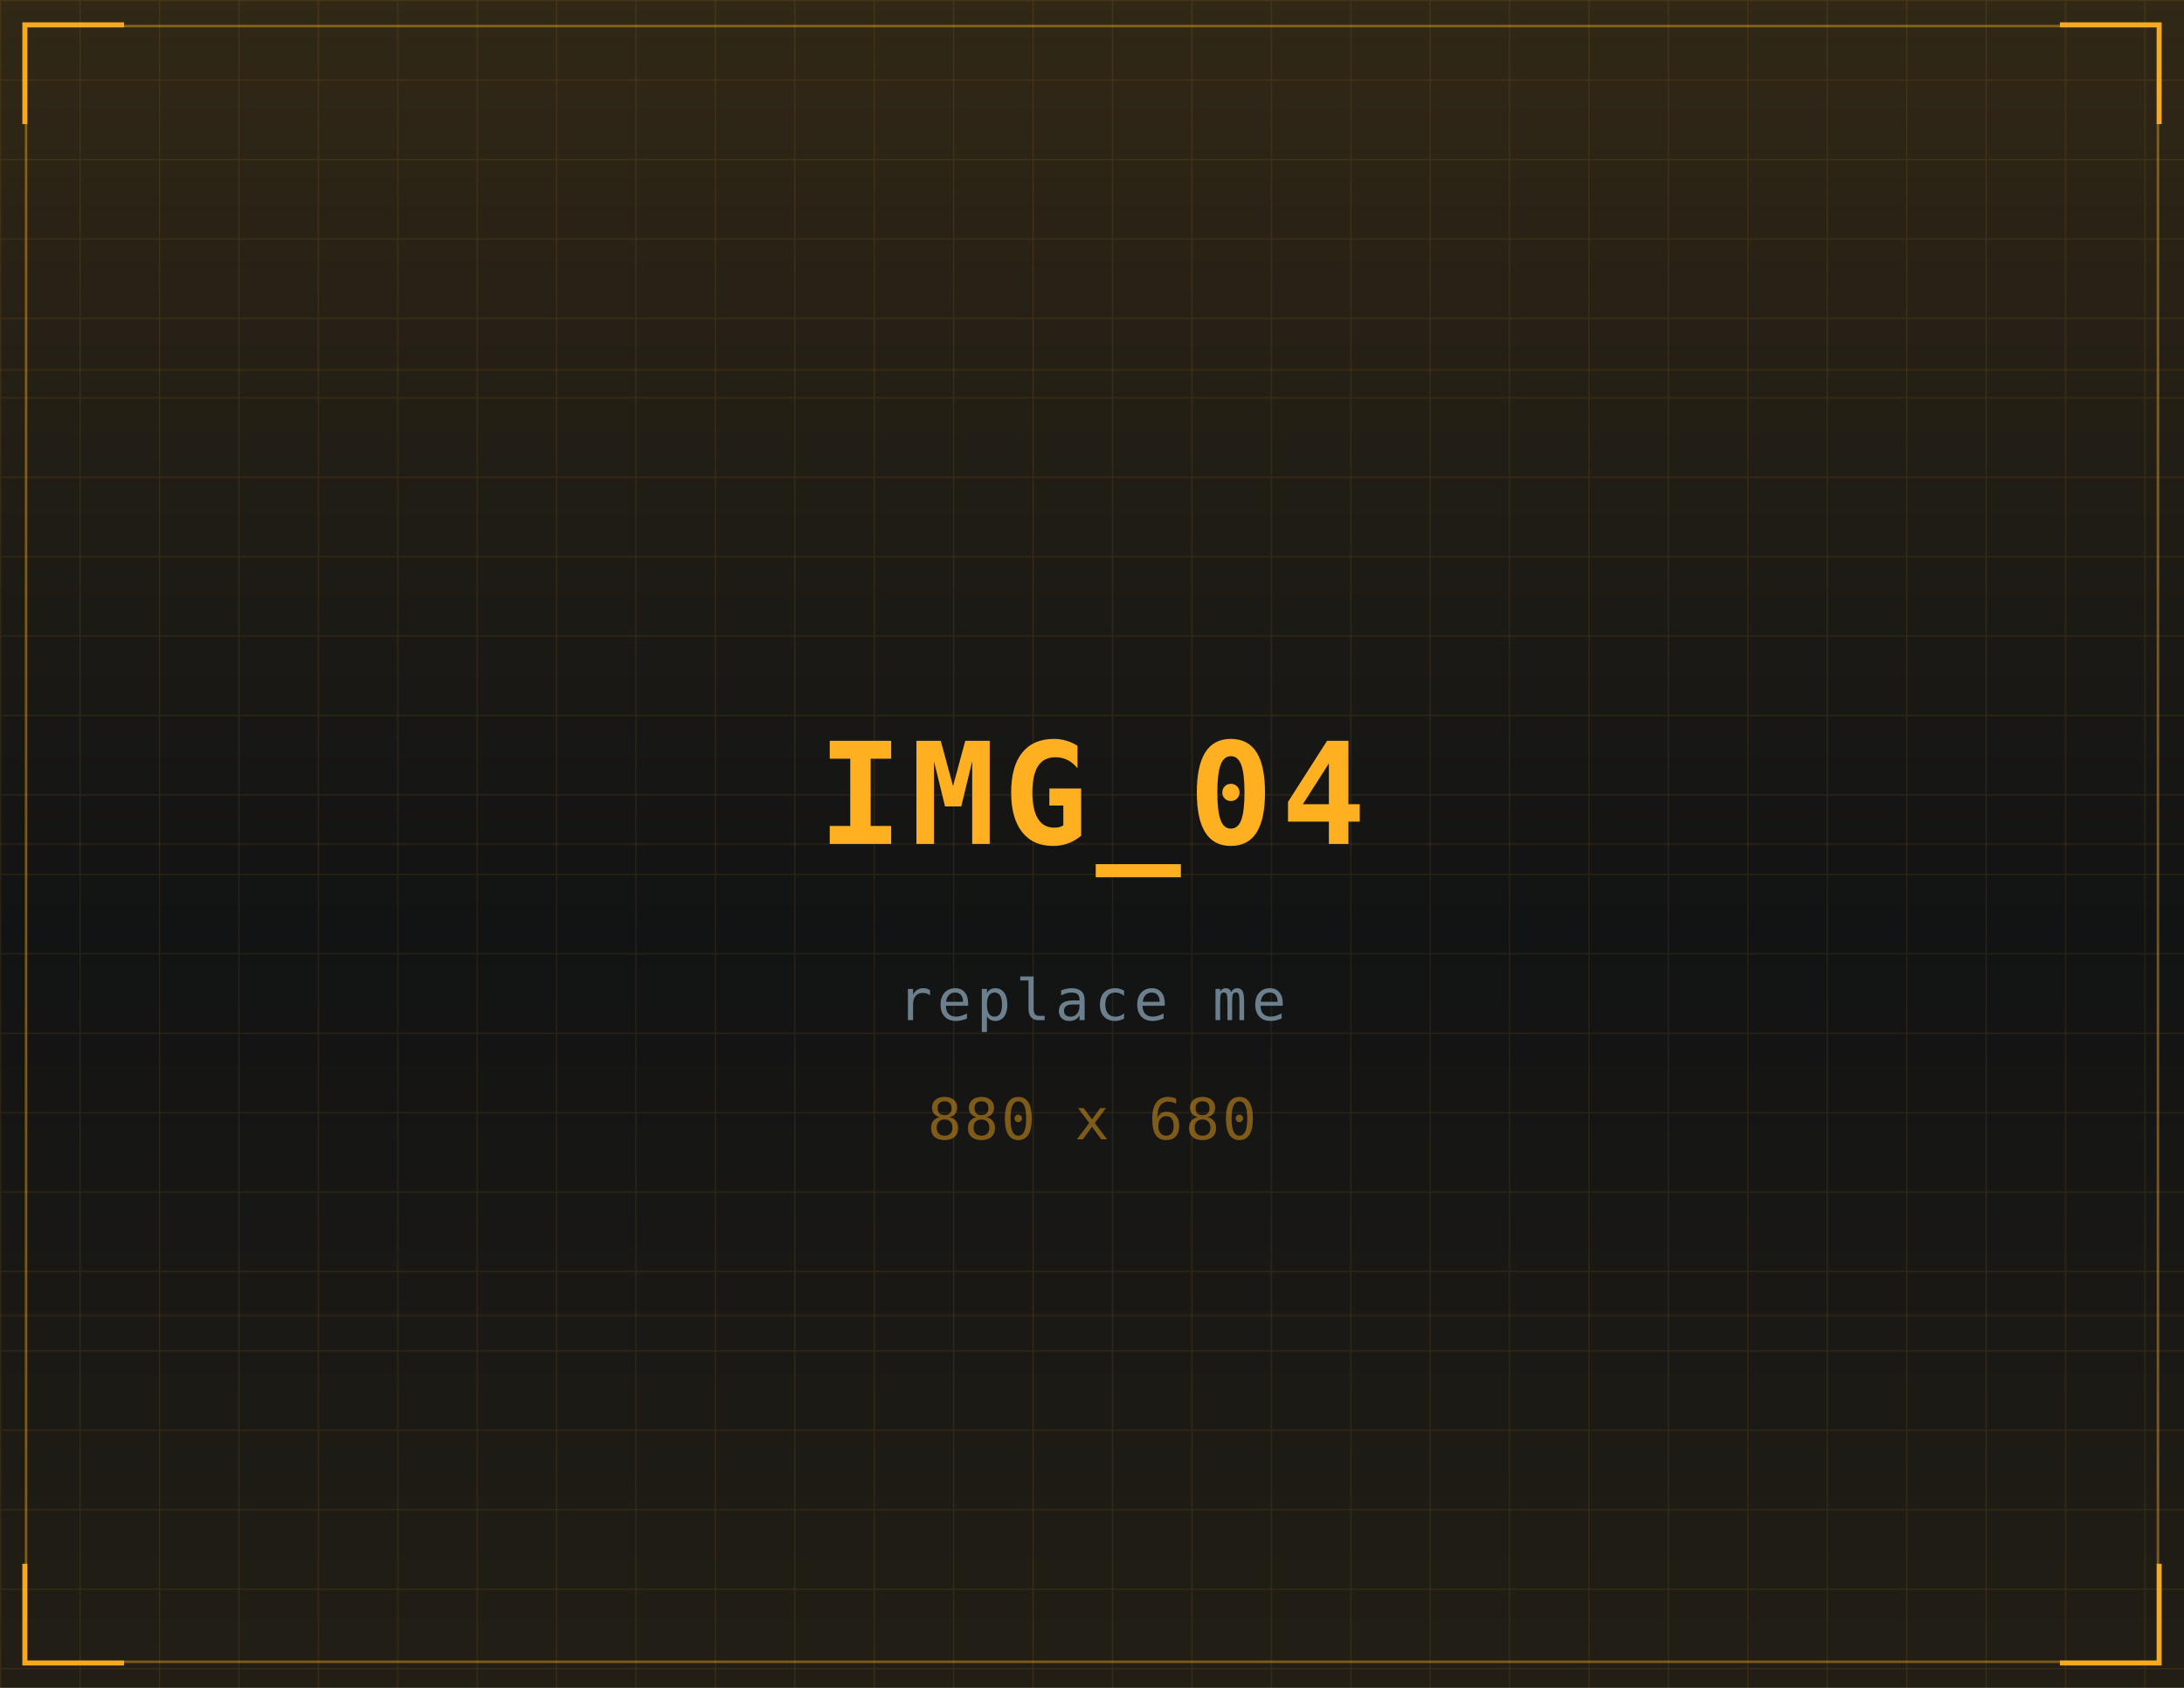
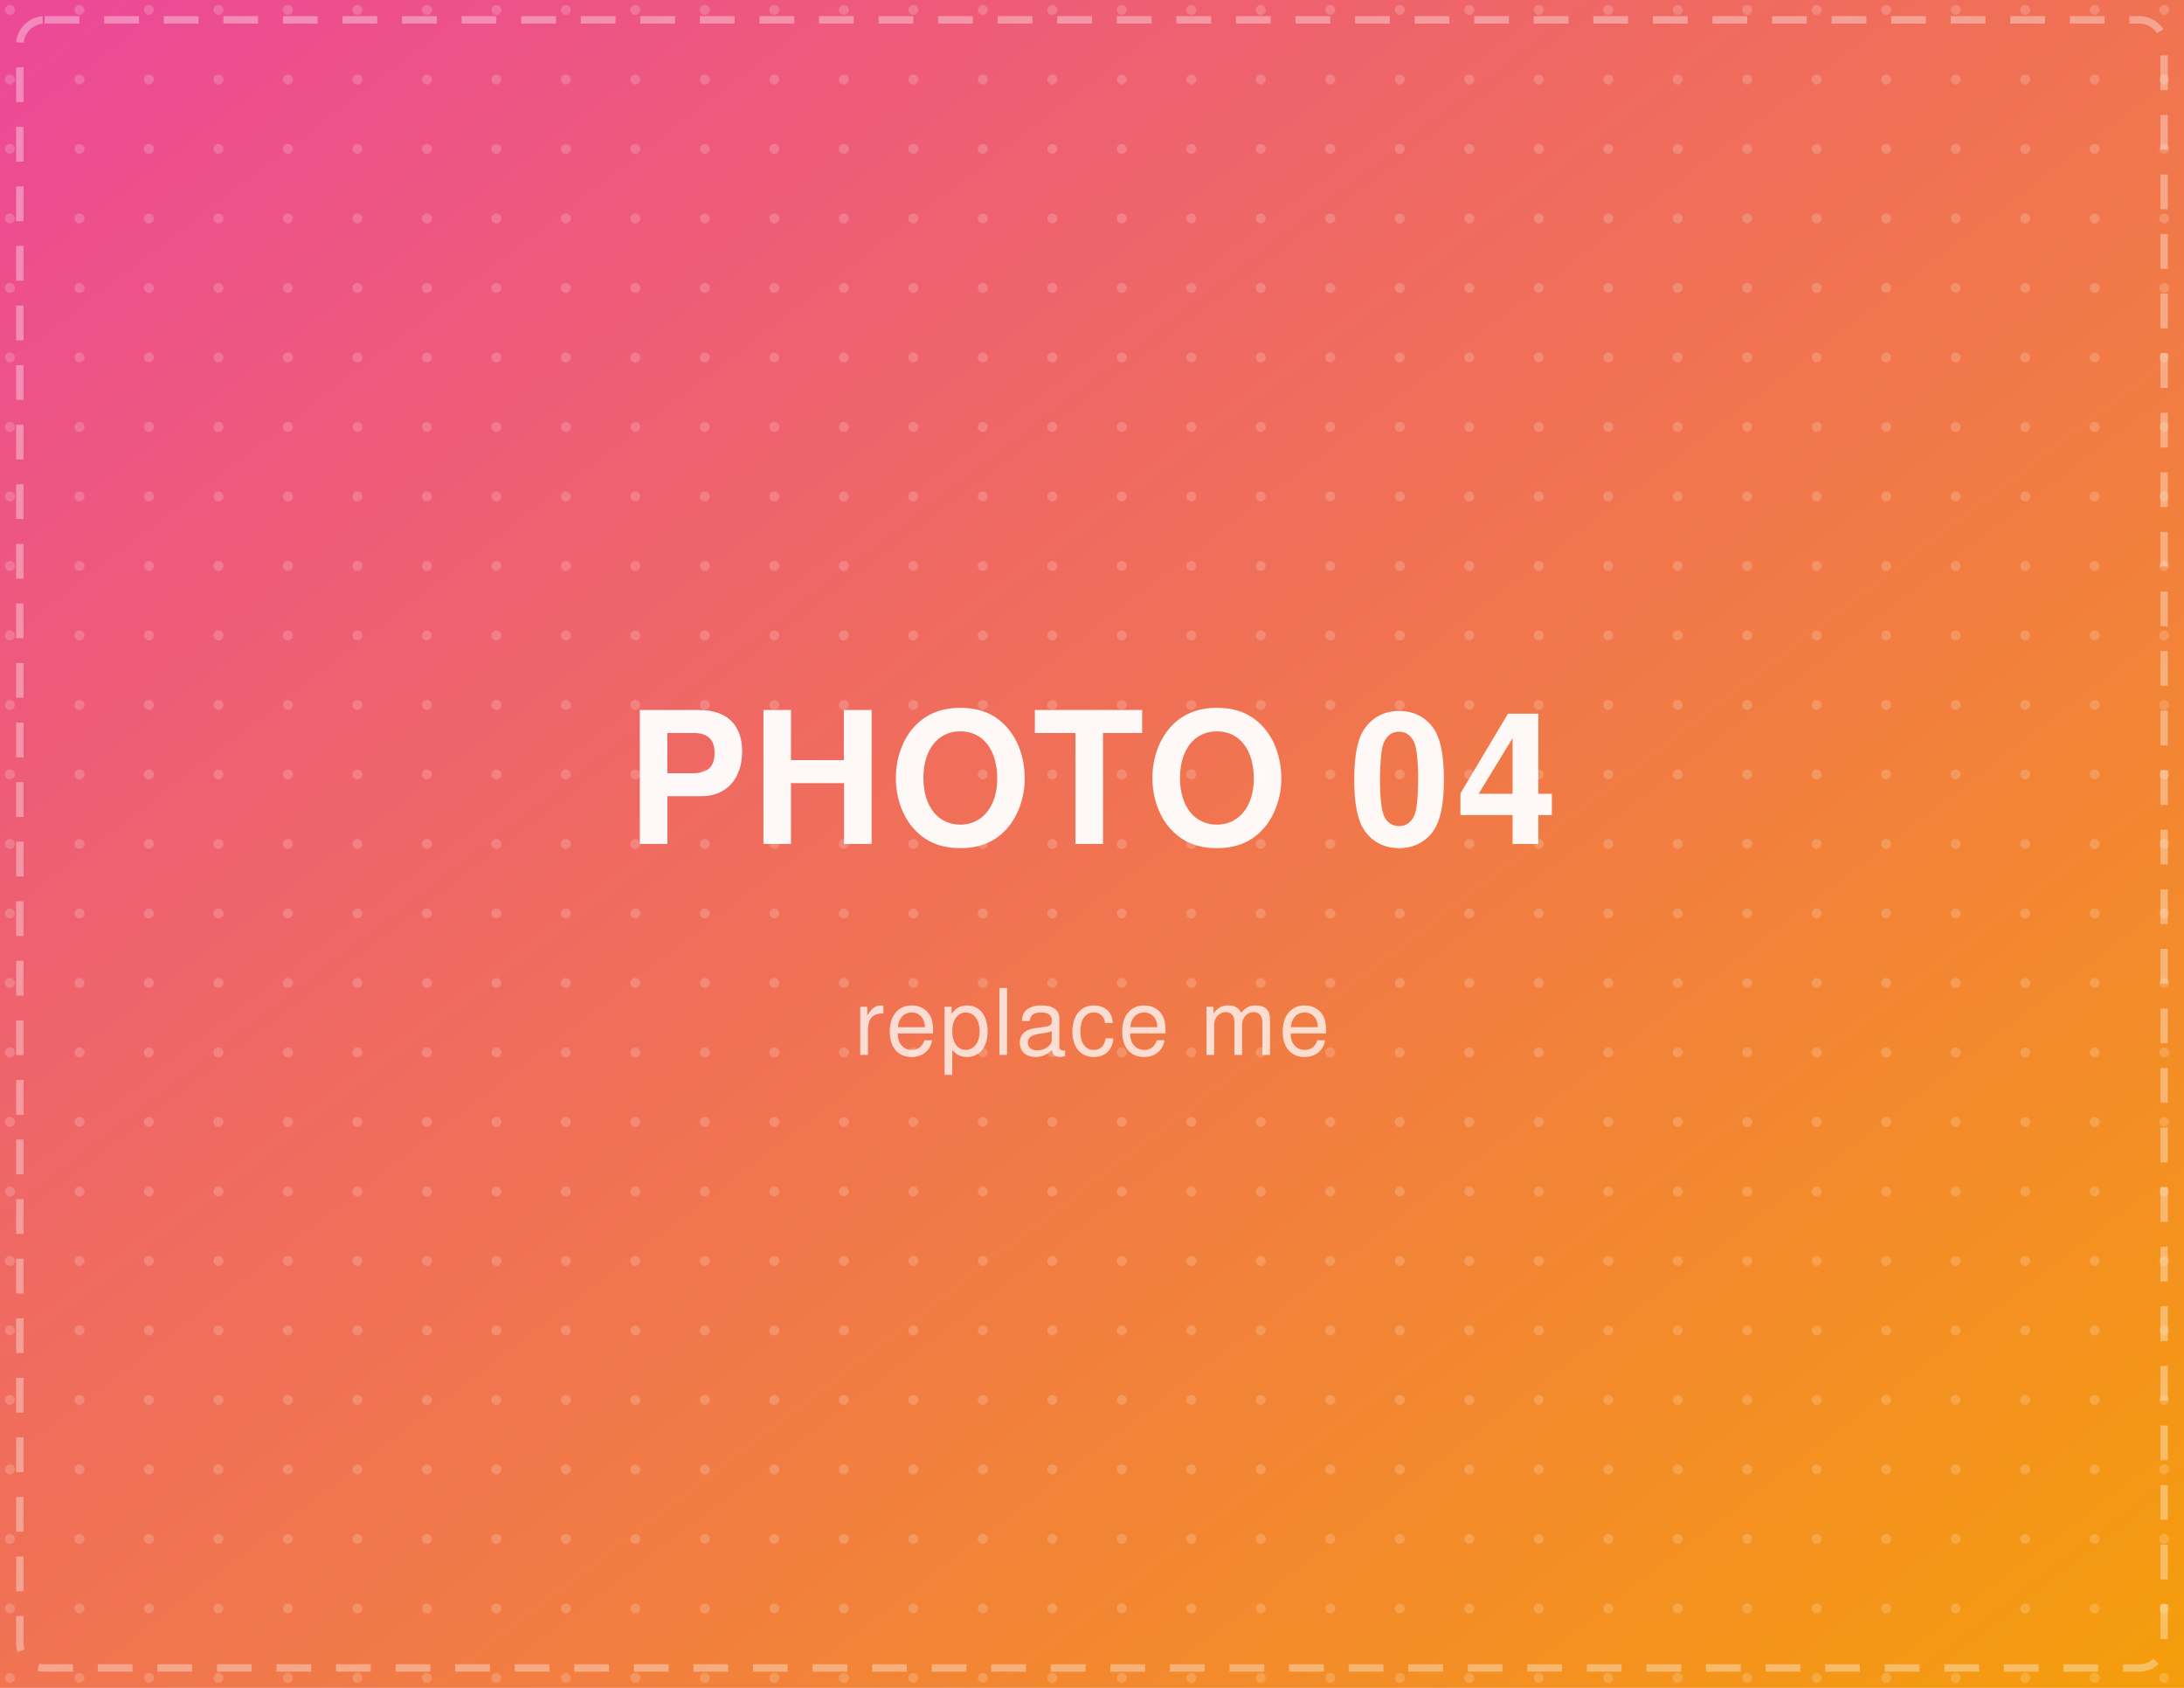
- <svg xmlns="http://www.w3.org/2000/svg" viewBox="0 0 880 680" width="880" height="680" role="img" aria-label="IMG_04 placeholder">
+ <svg xmlns="http://www.w3.org/2000/svg" viewBox="0 0 880 680" width="880" height="680" role="img" aria-label="PHOTO 04 placeholder">
  <defs>
-     <pattern id="grid" width="32" height="32" patternUnits="userSpaceOnUse">
-       <path d="M32 0H0V32" fill="none" stroke="#ffb020" stroke-opacity="0.10" stroke-width="1" />
+     <linearGradient id="g" x1="0" y1="0" x2="1" y2="1">
+       <stop offset="0" stop-color="#ec4899" />
+       <stop offset="1" stop-color="#f59e0b" />
+     </linearGradient>
+     <pattern id="dots" width="28" height="28" patternUnits="userSpaceOnUse">
+       <circle cx="4" cy="4" r="2" fill="#ffffff" opacity="0.18" />
    </pattern>
-     <linearGradient id="glow" x1="0" y1="0" x2="0" y2="1">
-       <stop offset="0" stop-color="#ffb020" stop-opacity="0.16" />
-       <stop offset="0.55" stop-color="#ffb020" stop-opacity="0.03" />
-       <stop offset="1" stop-color="#ffb020" stop-opacity="0.10" />
-     </linearGradient>
  </defs>
-   <rect width="880" height="680" fill="#0a0e14" />
-   <rect width="880" height="680" fill="url(#grid)" />
-   <rect width="880" height="680" fill="url(#glow)" />
-   <rect x="10.5" y="10.5" width="859" height="659" fill="none" stroke="#ffb020" stroke-opacity="0.42" stroke-width="1" />
-   <g stroke="#ffb020" stroke-opacity="0.95" stroke-width="2" fill="none">
-     <path d="M10 50V10h40" />
-     <path d="M830 10H870v40" />
-     <path d="M10 630V670h40" />
-     <path d="M830 670H870v-40" />
+   <rect width="880" height="680" fill="url(#g)" />
+   <rect width="880" height="680" fill="url(#dots)" />
+   <g fill="#ffffff" font-family="Helvetica,Arial,sans-serif" text-anchor="middle">
+     <text x="440" y="340" font-size="74" font-weight="700" opacity="0.95" letter-spacing="2">PHOTO 04</text>
+     <text x="440" y="425" font-size="37" font-weight="500" opacity="0.75" letter-spacing="1">replace me</text>
  </g>
-   <g font-family="ui-monospace,SFMono-Regular,Menlo,Consolas,monospace" text-anchor="middle">
-     <text x="440" y="340" font-size="57" font-weight="700" fill="#ffb020" letter-spacing="3">IMG_04</text>
-     <text x="440" y="411" font-size="23" fill="#6b7f8d" letter-spacing="2">replace me</text>
-     <text x="440" y="459" font-size="23" fill="#ffb020" fill-opacity="0.45" letter-spacing="1">880 x 680</text>
-   </g>
-   <g stroke="#ffb020" stroke-opacity="0.06" stroke-width="1">
-     <path d="M0 149H880" />
-     <path d="M0 340H880" />
-     <path d="M0 530H880" />
-   </g>
+   <rect x="8" y="8" width="864" height="664" fill="none" stroke="#ffffff" stroke-opacity="0.35" stroke-width="3" stroke-dasharray="14 10" rx="10" />
</svg>
